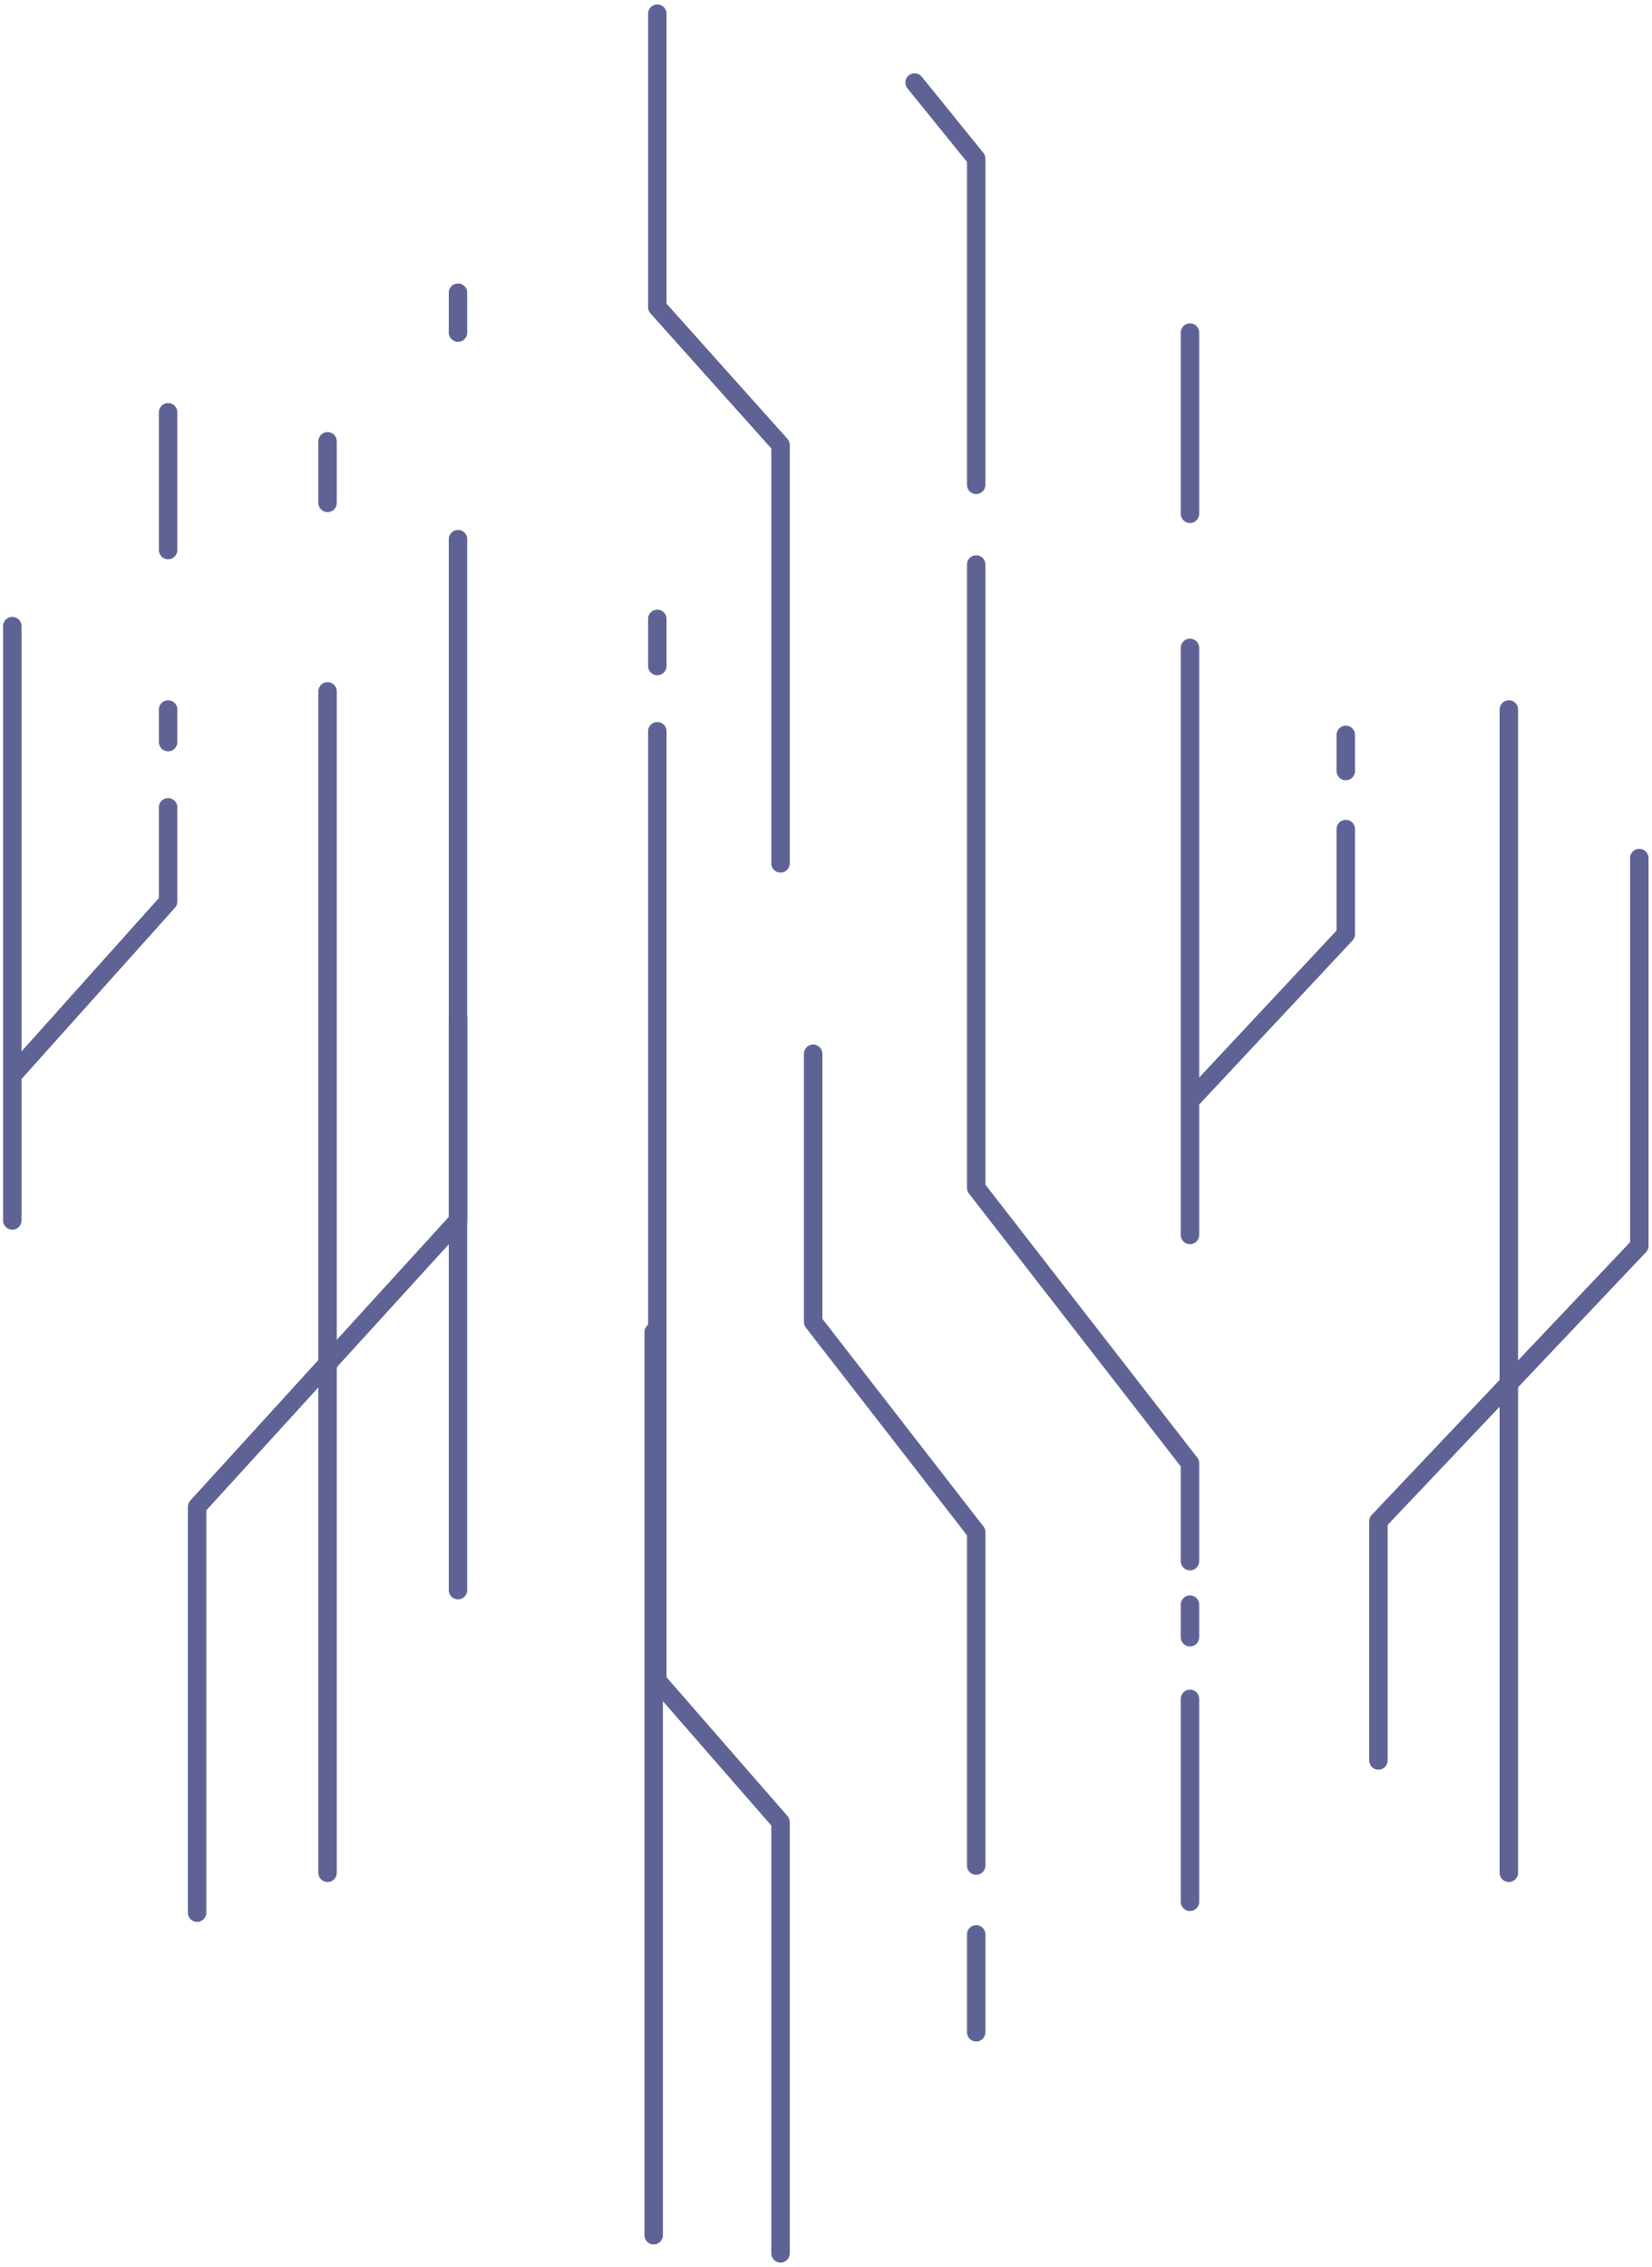
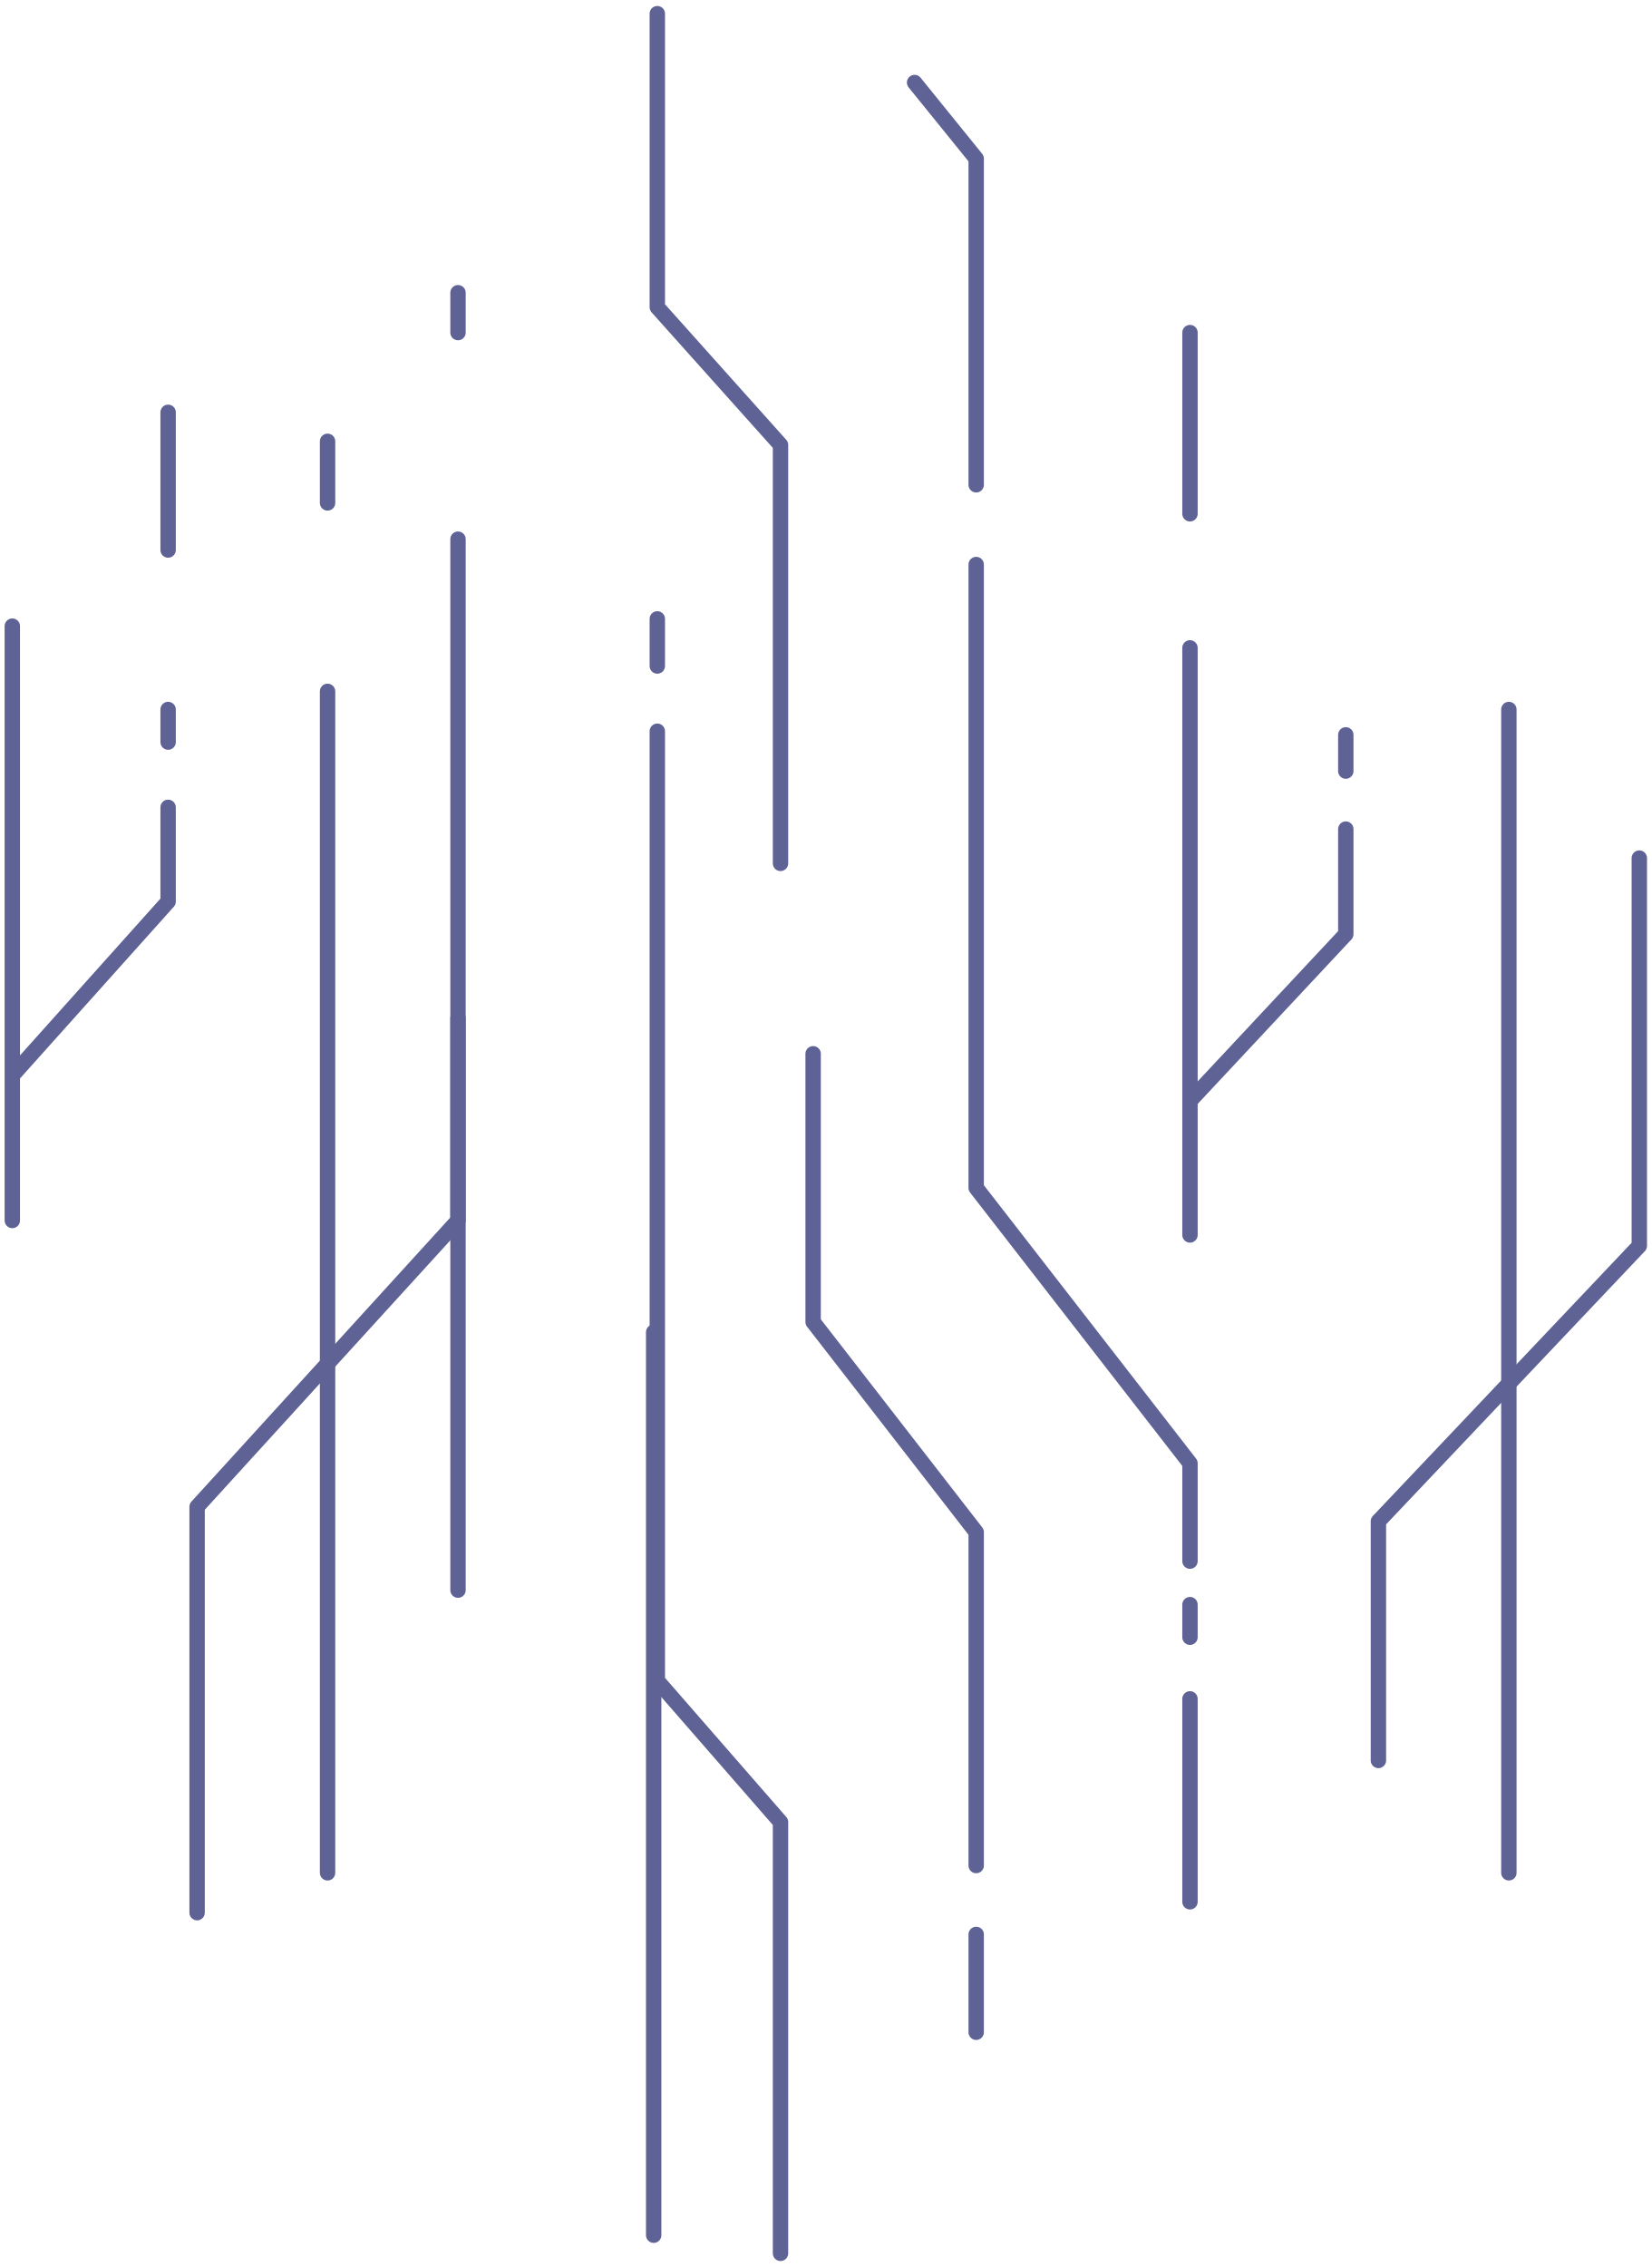
<svg xmlns="http://www.w3.org/2000/svg" width="537" height="737" viewBox="0 0 537 737" fill="none">
-   <path class="pipe opacity-0" d="M297.365 26.83L317.394 51.571V157.607M317.394 183.527V386.173L386.906 475.714V507.524M386.906 521.663V532.266M386.906 552.295V618.273" stroke="#5E6294" stroke-width="6" stroke-linecap="round" stroke-linejoin="round" />
-   <path class="pipe opacity-0" d="M386.906 108.124V167.032M386.906 210.625V357.896M386.906 401.489V357.896M437.568 238.901V250.683M437.568 269.533V303.7L386.906 357.896" stroke="#5E6294" stroke-width="6" stroke-linecap="round" stroke-linejoin="round" />
-   <path class="pipe opacity-0" d="M264.376 342.58V429.765L317.394 498.099V606.491M317.394 628.876V660.687" stroke="#5E6294" stroke-width="6" stroke-linecap="round" stroke-linejoin="round" />
-   <path class="pipe opacity-0" d="M213.715 4.444V99.876L253.773 144.647V280.683" stroke="#5E6294" stroke-width="6" stroke-linecap="round" stroke-linejoin="round" />
-   <path class="pipe opacity-0" d="M213.715 201.199V216.515M213.715 237.723V546.404L253.773 592.353V732.556" stroke="#5E6294" stroke-width="6" stroke-linecap="round" stroke-linejoin="round" />
-   <path class="pipe opacity-0" d="M212.537 433.072V726.665" stroke="#5E6294" stroke-width="6" stroke-linecap="round" stroke-linejoin="round" />
-   <path class="pipe opacity-0" d="M54.661 262.464V293.097L4 349.649M4 349.649V396.776M4 349.649V203.556M54.661 230.654V241.257M54.661 178.814V134.043" stroke="#5E6294" stroke-width="6" stroke-linecap="round" stroke-linejoin="round" />
-   <path class="pipe opacity-0" d="M148.915 330.972V516.95" stroke="#5E6294" stroke-width="6" stroke-linecap="round" stroke-linejoin="round" />
-   <path class="pipe opacity-0" d="M106.501 224.763V608.847M106.501 143.469V163.498" stroke="#5E6294" stroke-width="6" stroke-linecap="round" stroke-linejoin="round" />
-   <path class="pipe opacity-0" d="M148.915 175.279V396.776L64.087 489.852V621.807M148.915 95.164V108.123" stroke="#5E6294" stroke-width="6" stroke-linecap="round" stroke-linejoin="round" />
-   <path class="pipe opacity-0" d="M533 278.959V405.024L448.172 494.565V572.324" stroke="#5E6294" stroke-width="6" stroke-linecap="round" stroke-linejoin="round" />
-   <path class="pipe opacity-0" d="M490.586 230.654V608.848" stroke="#5E6294" stroke-width="6" stroke-linecap="round" stroke-linejoin="round" />
+   <path class="pipe opacity-0" d="M297.365 26.83L317.394 51.571V157.607M317.394 183.527V386.173L386.906 475.714V507.524M386.906 521.663V532.266M386.906 552.295V618.273" stroke="#5E6294" stroke-width="5" stroke-linecap="round" stroke-linejoin="round" />
+   <path class="pipe opacity-0" d="M386.906 108.124V167.032M386.906 210.625V357.896M386.906 401.489V357.896M437.568 238.901V250.683M437.568 269.533V303.7L386.906 357.896" stroke="#5E6294" stroke-width="5" stroke-linecap="round" stroke-linejoin="round" />
+   <path class="pipe opacity-0" d="M264.376 342.58V429.765L317.394 498.099V606.491M317.394 628.876V660.687" stroke="#5E6294" stroke-width="5" stroke-linecap="round" stroke-linejoin="round" />
+   <path class="pipe opacity-0" d="M213.715 4.444V99.876L253.773 144.647V280.683" stroke="#5E6294" stroke-width="5" stroke-linecap="round" stroke-linejoin="round" />
+   <path class="pipe opacity-0" d="M213.715 201.199V216.515M213.715 237.723V546.404L253.773 592.353V732.556" stroke="#5E6294" stroke-width="5" stroke-linecap="round" stroke-linejoin="round" />
+   <path class="pipe opacity-0" d="M212.537 433.072V726.665" stroke="#5E6294" stroke-width="5" stroke-linecap="round" stroke-linejoin="round" />
+   <path class="pipe opacity-0" d="M54.661 262.464V293.097L4 349.649M4 349.649V396.776M4 349.649V203.556M54.661 230.654V241.257M54.661 178.814V134.043" stroke="#5E6294" stroke-width="5" stroke-linecap="round" stroke-linejoin="round" />
+   <path class="pipe opacity-0" d="M148.915 330.972V516.95" stroke="#5E6294" stroke-width="5" stroke-linecap="round" stroke-linejoin="round" />
+   <path class="pipe opacity-0" d="M106.501 224.763V608.847M106.501 143.469V163.498" stroke="#5E6294" stroke-width="5" stroke-linecap="round" stroke-linejoin="round" />
+   <path class="pipe opacity-0" d="M148.915 175.279V396.776L64.087 489.852V621.807M148.915 95.164V108.123" stroke="#5E6294" stroke-width="5" stroke-linecap="round" stroke-linejoin="round" />
+   <path class="pipe opacity-0" d="M533 278.959V405.024L448.172 494.565V572.324" stroke="#5E6294" stroke-width="5" stroke-linecap="round" stroke-linejoin="round" />
+   <path class="pipe opacity-0" d="M490.586 230.654V608.848" stroke="#5E6294" stroke-width="5" stroke-linecap="round" stroke-linejoin="round" />
</svg>
